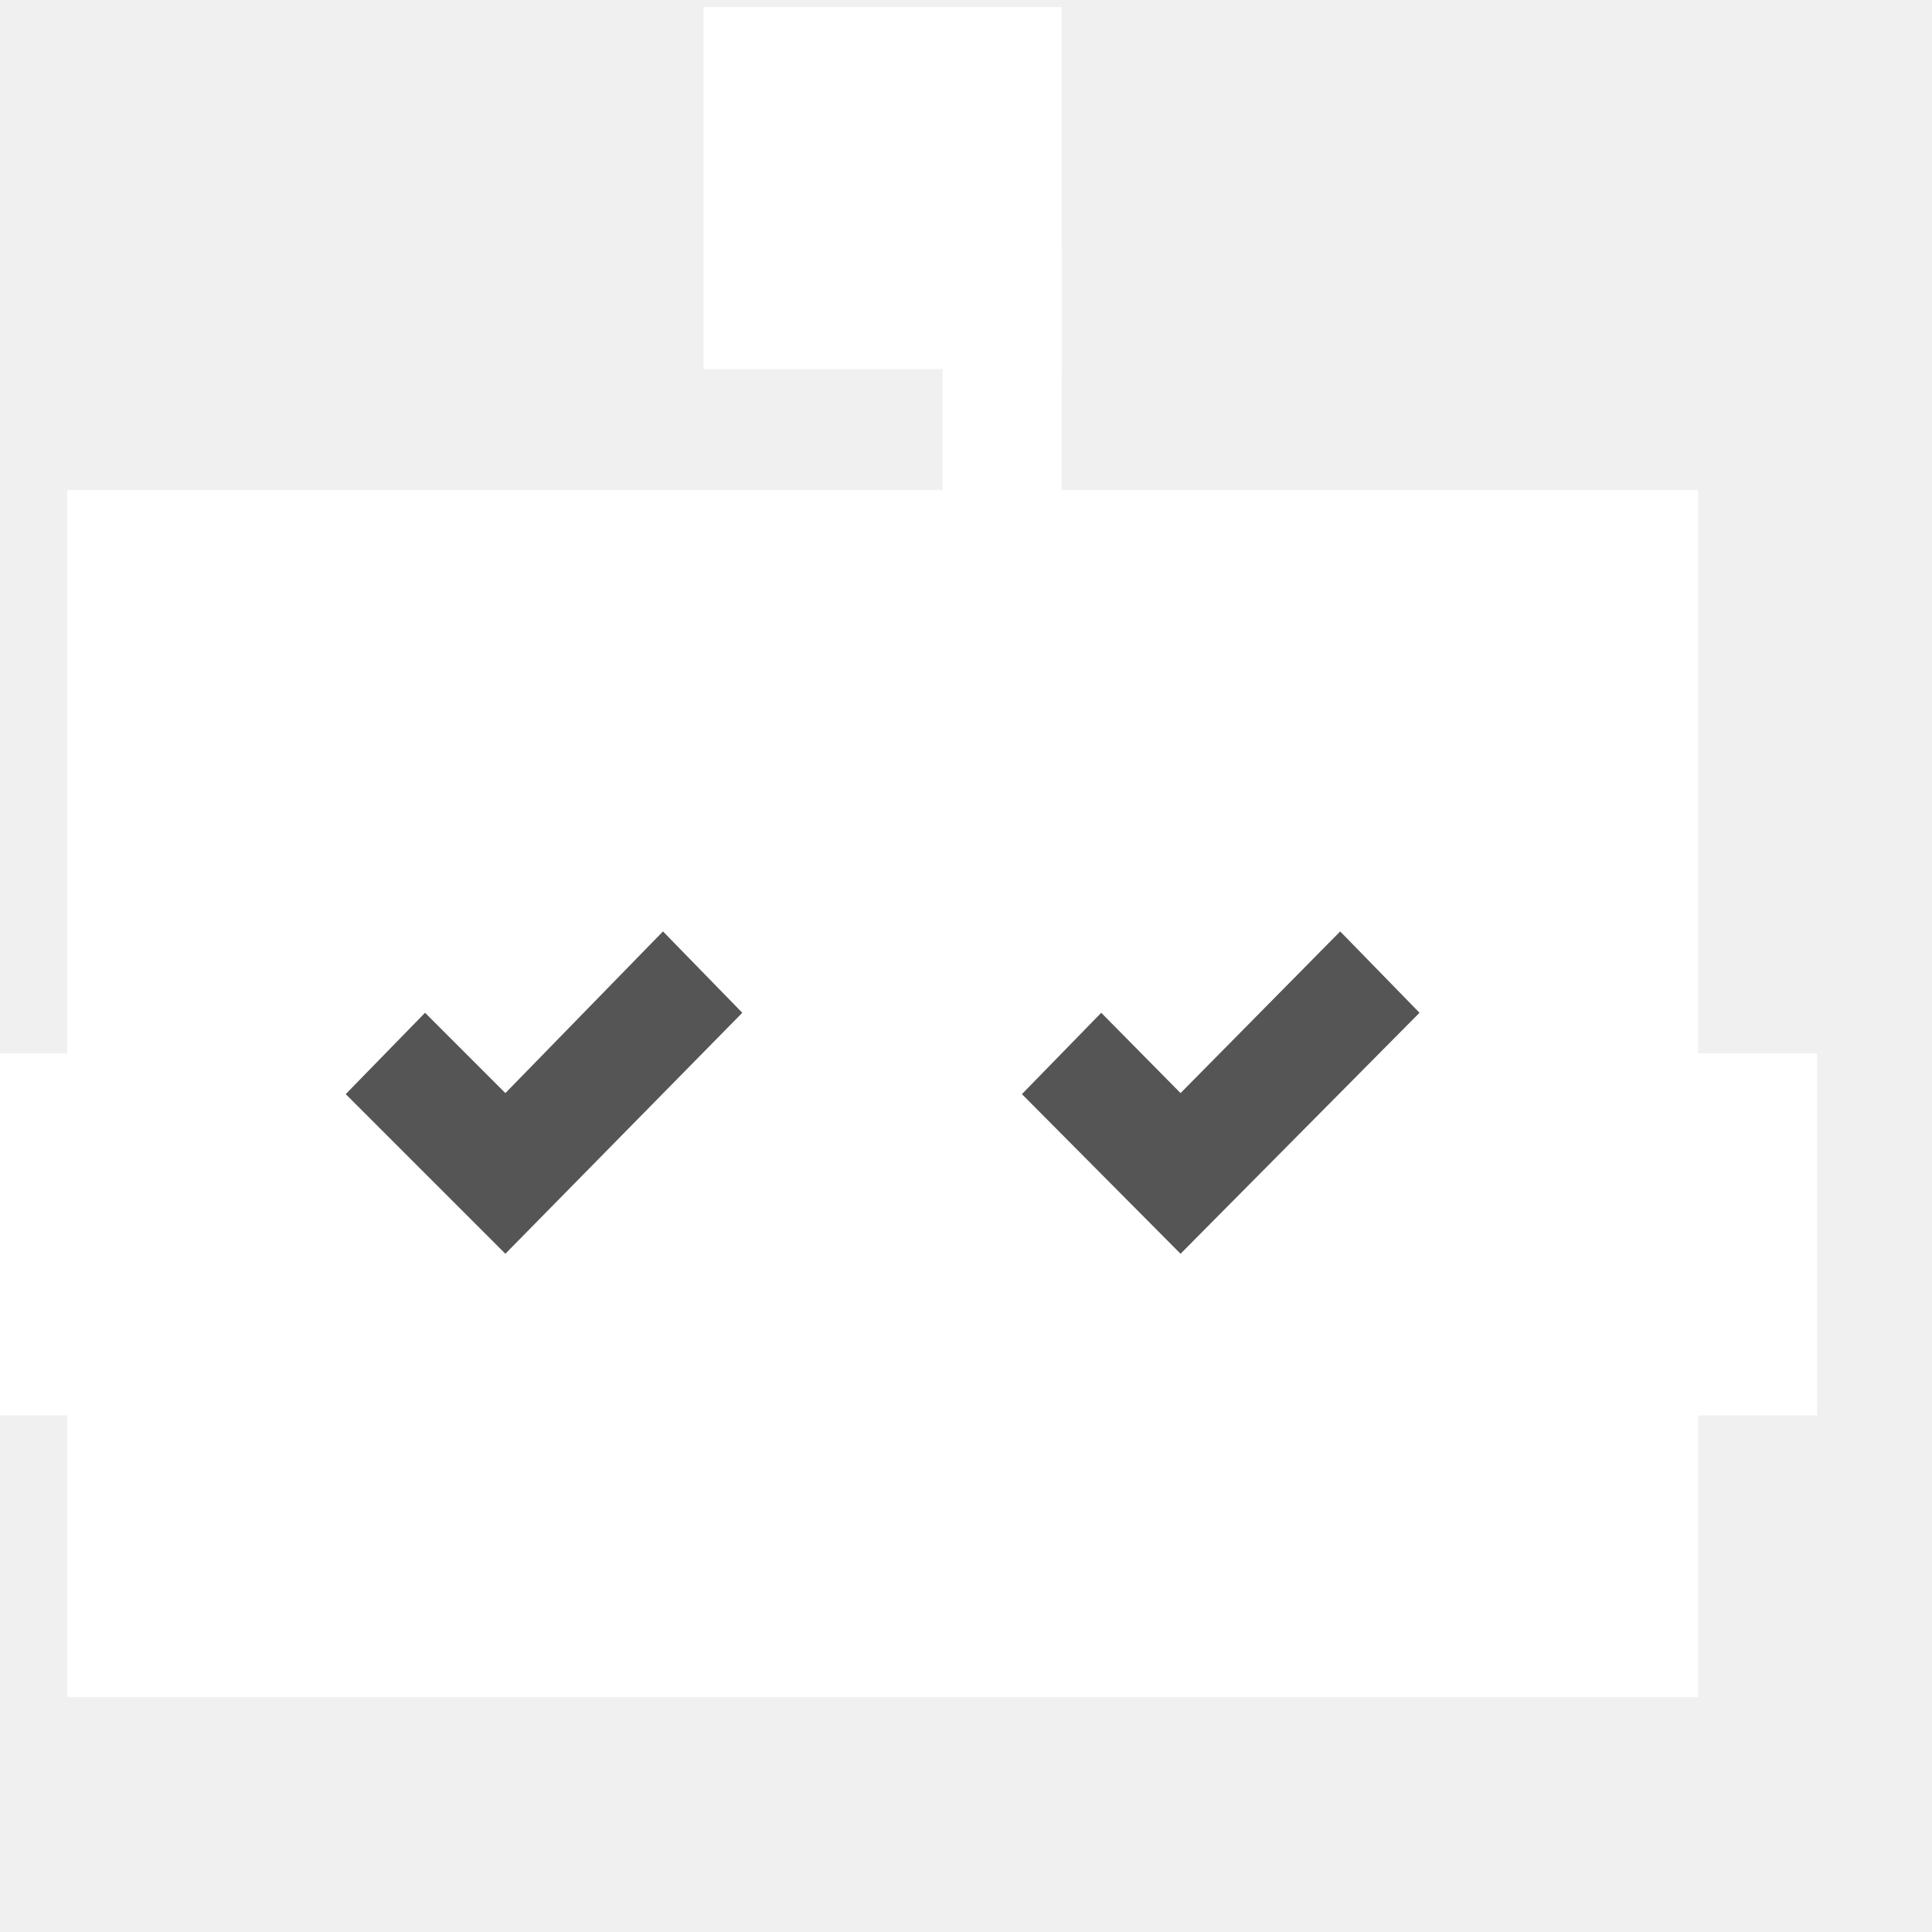
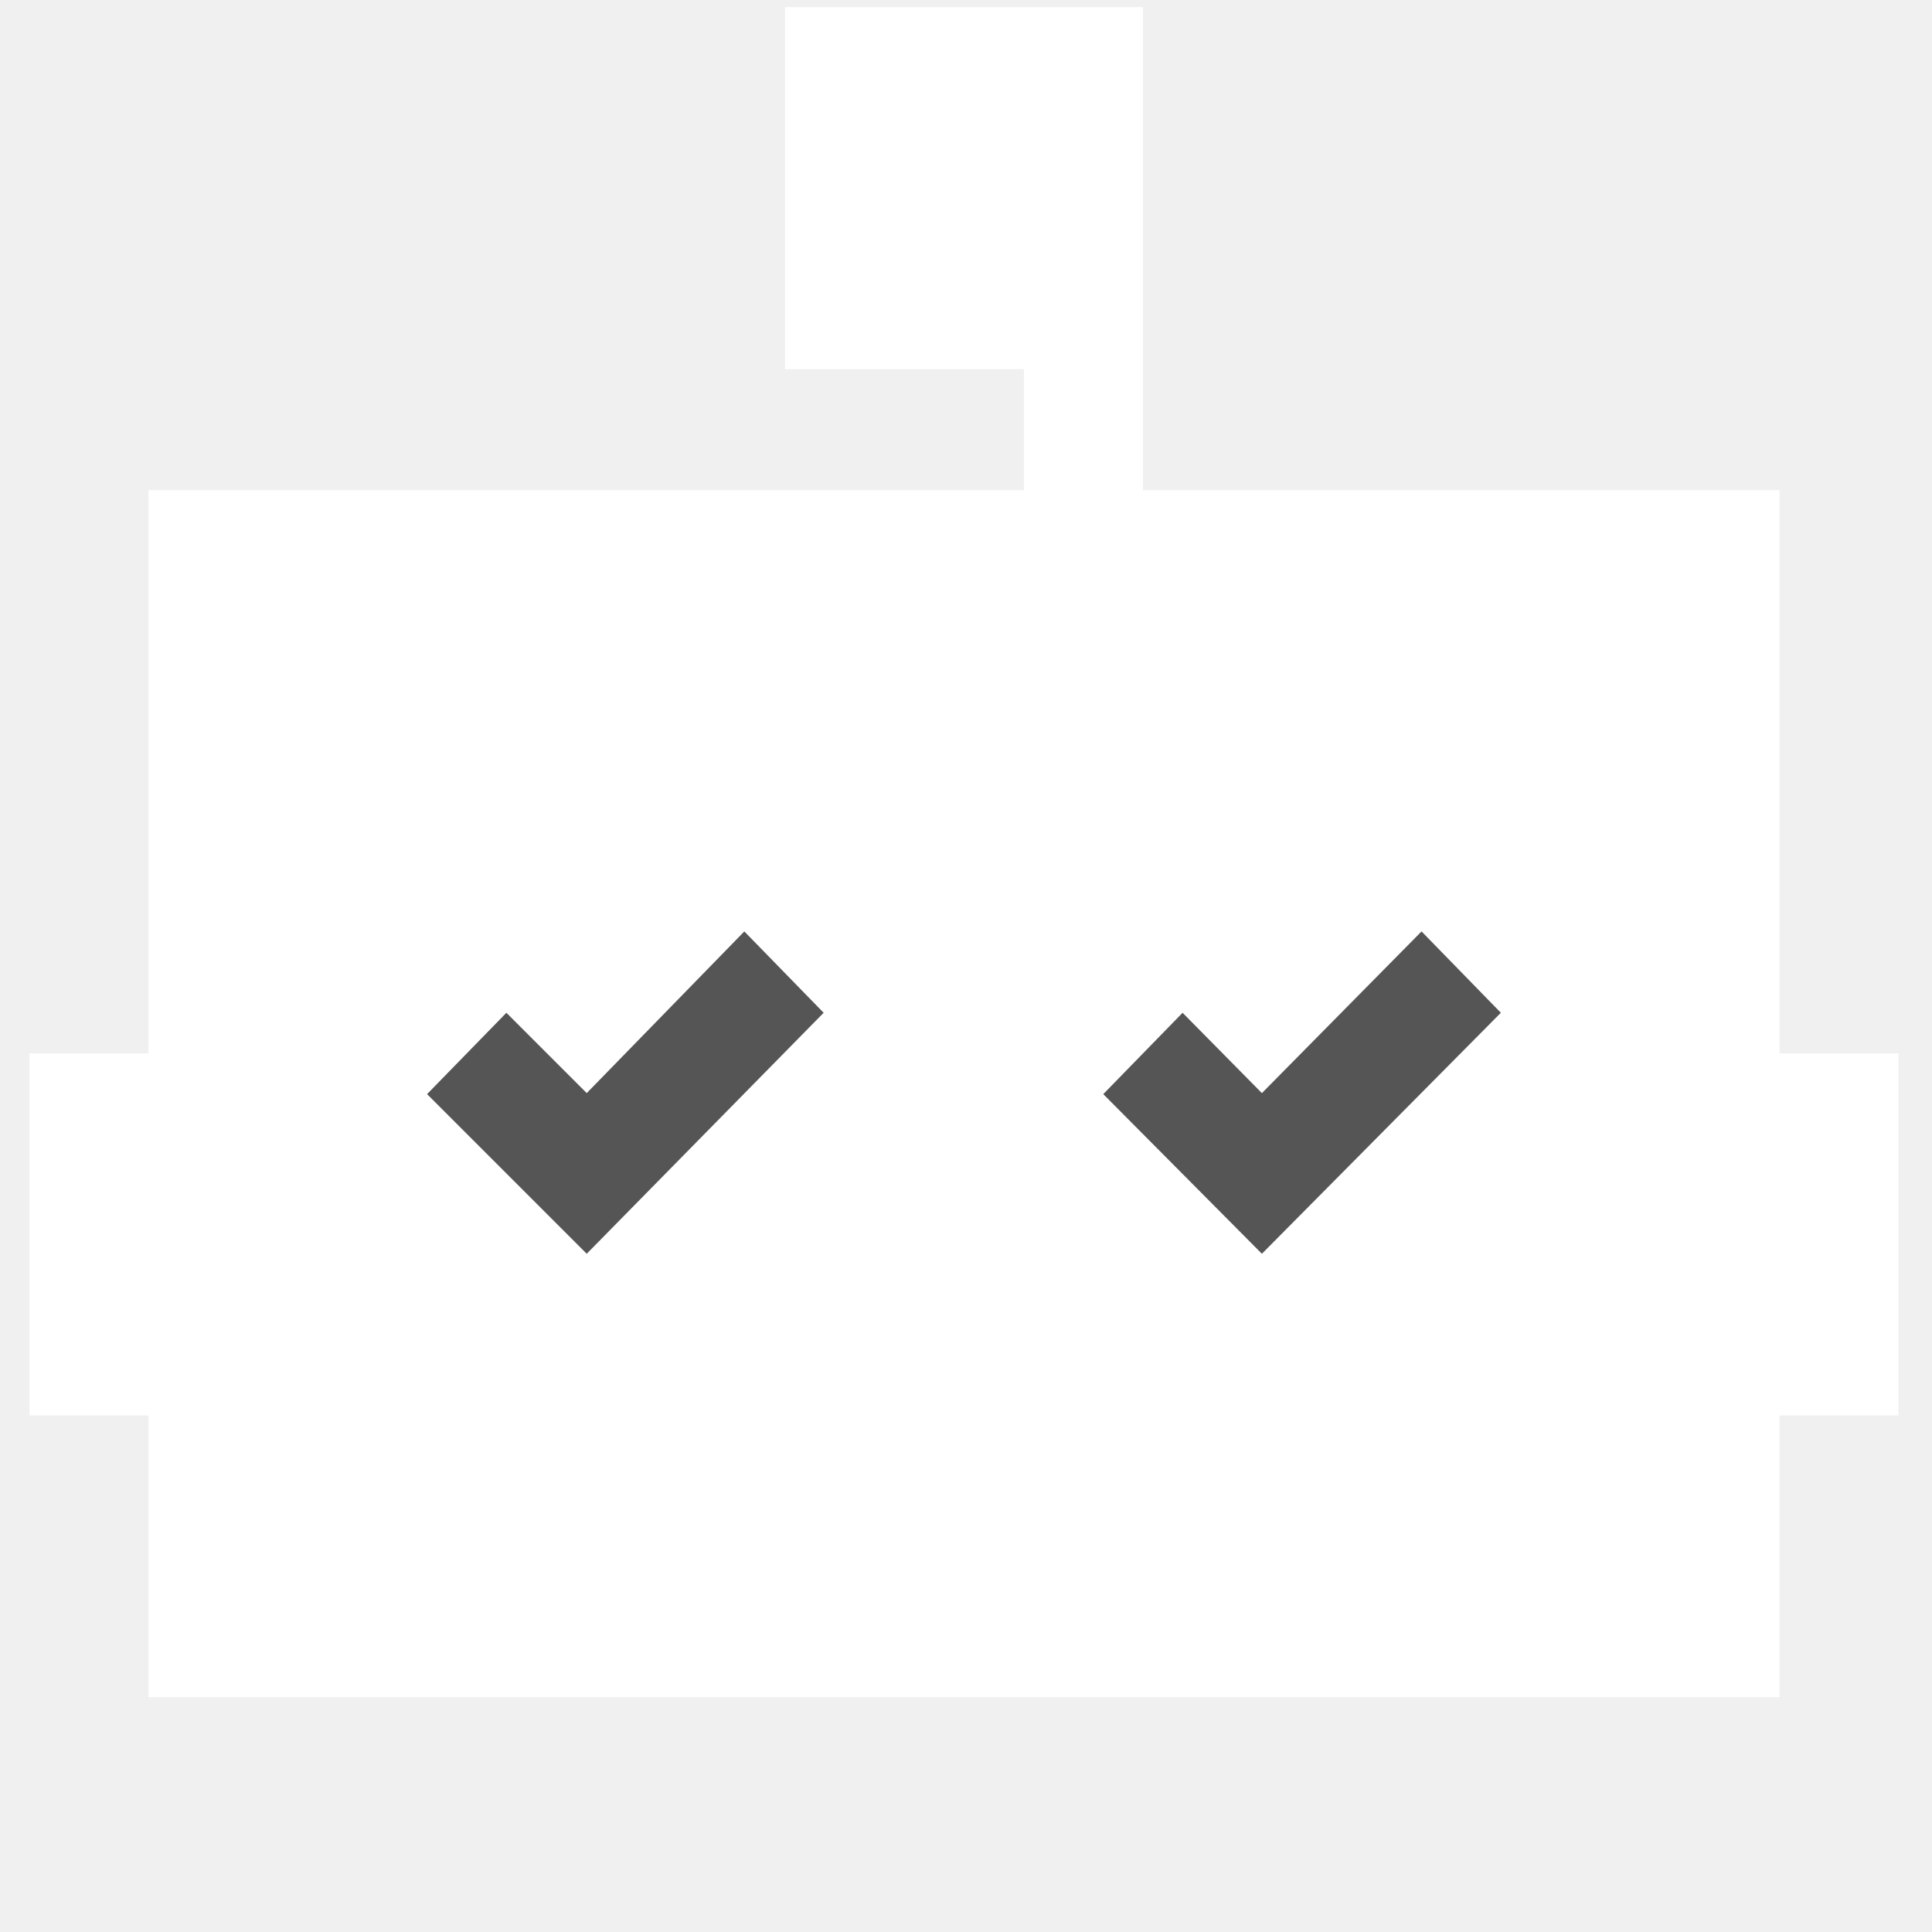
- <svg xmlns="http://www.w3.org/2000/svg" viewBox="8 8 190 190">
+ <svg xmlns="http://www.w3.org/2000/svg" viewBox="0 8 190 190">
  <g fill="#FFF">
    <path d="M14.6 56.2H175v118.7H14.6zM77.2 8.7h35.2v35.6H77.2z" />
    <path d="M100.7 32.4h11.7v35.4h-11.7zM2.9 111.6h23.5v35.6H2.9zM163.2 111.6h23.5v35.6h-23.5z" />
  </g>
  <g fill="#555">
    <path d="M57.7 115.5l-7.9-7.9-7.8 8 15.7 15.7L81 107.6l-7.8-8zM124.1 115.5l-7.8-7.9-7.8 8 15.6 15.7 23.5-23.7-7.8-8z" />
  </g>
</svg>
